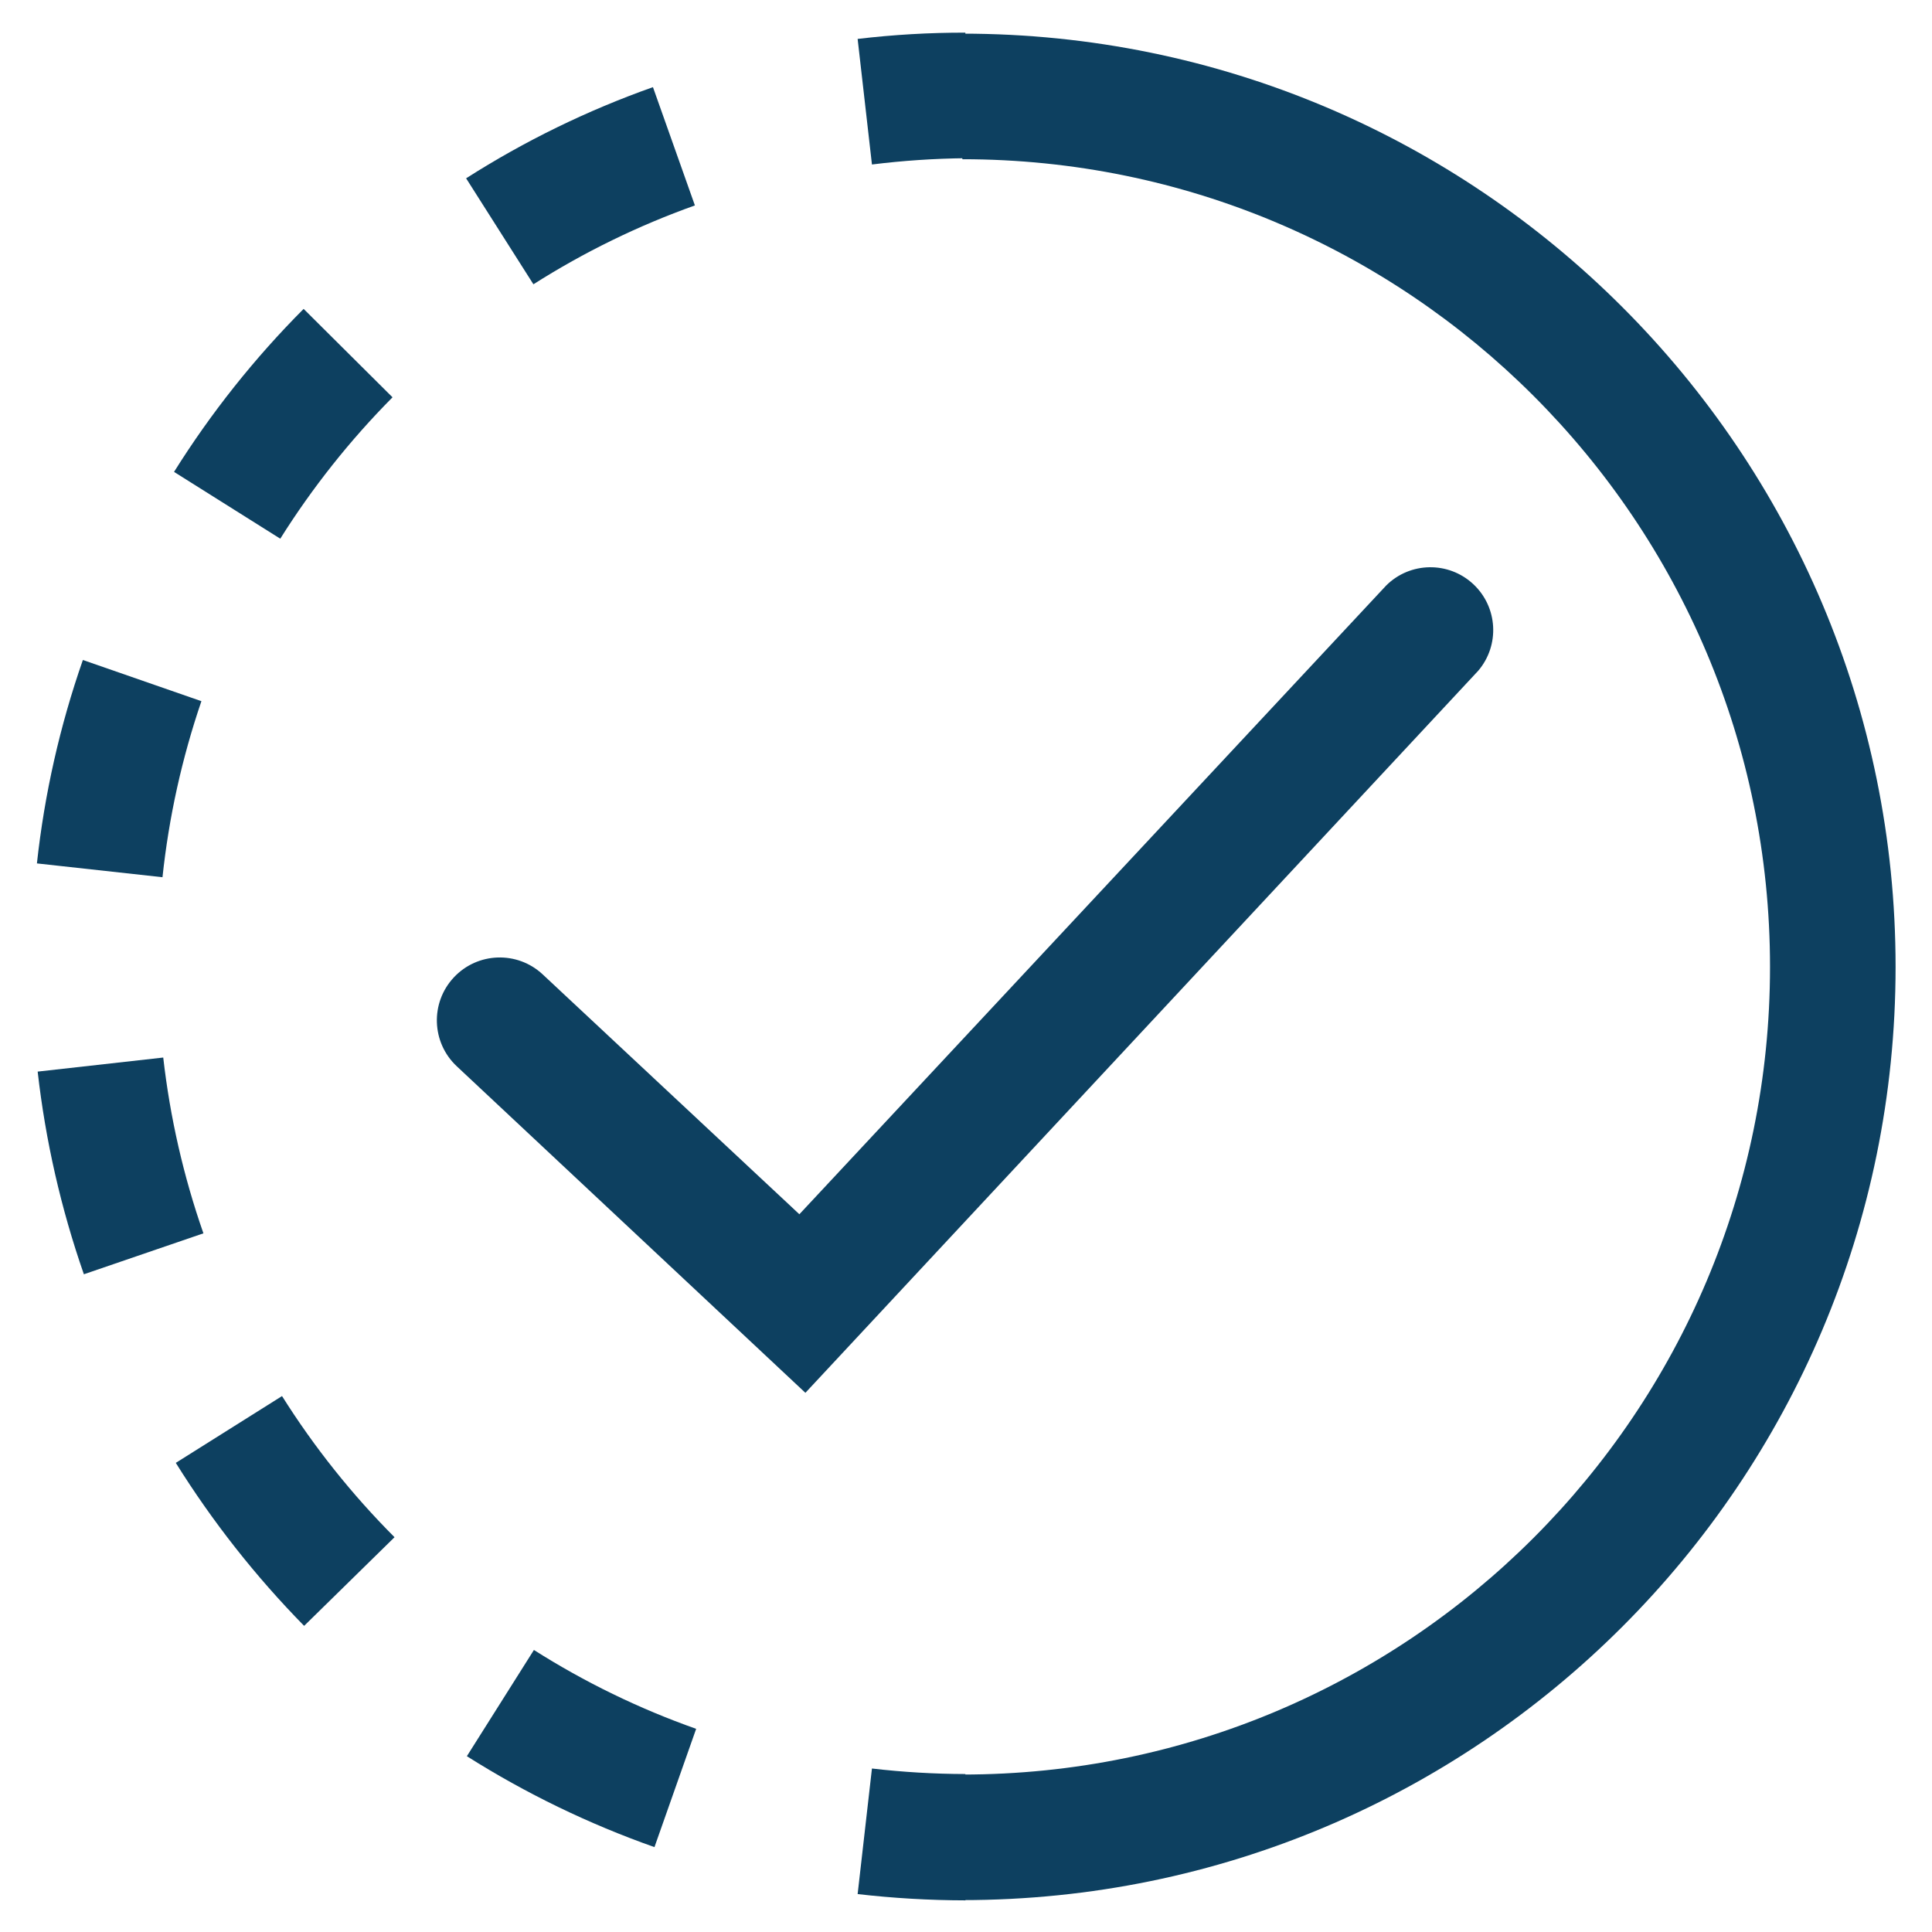
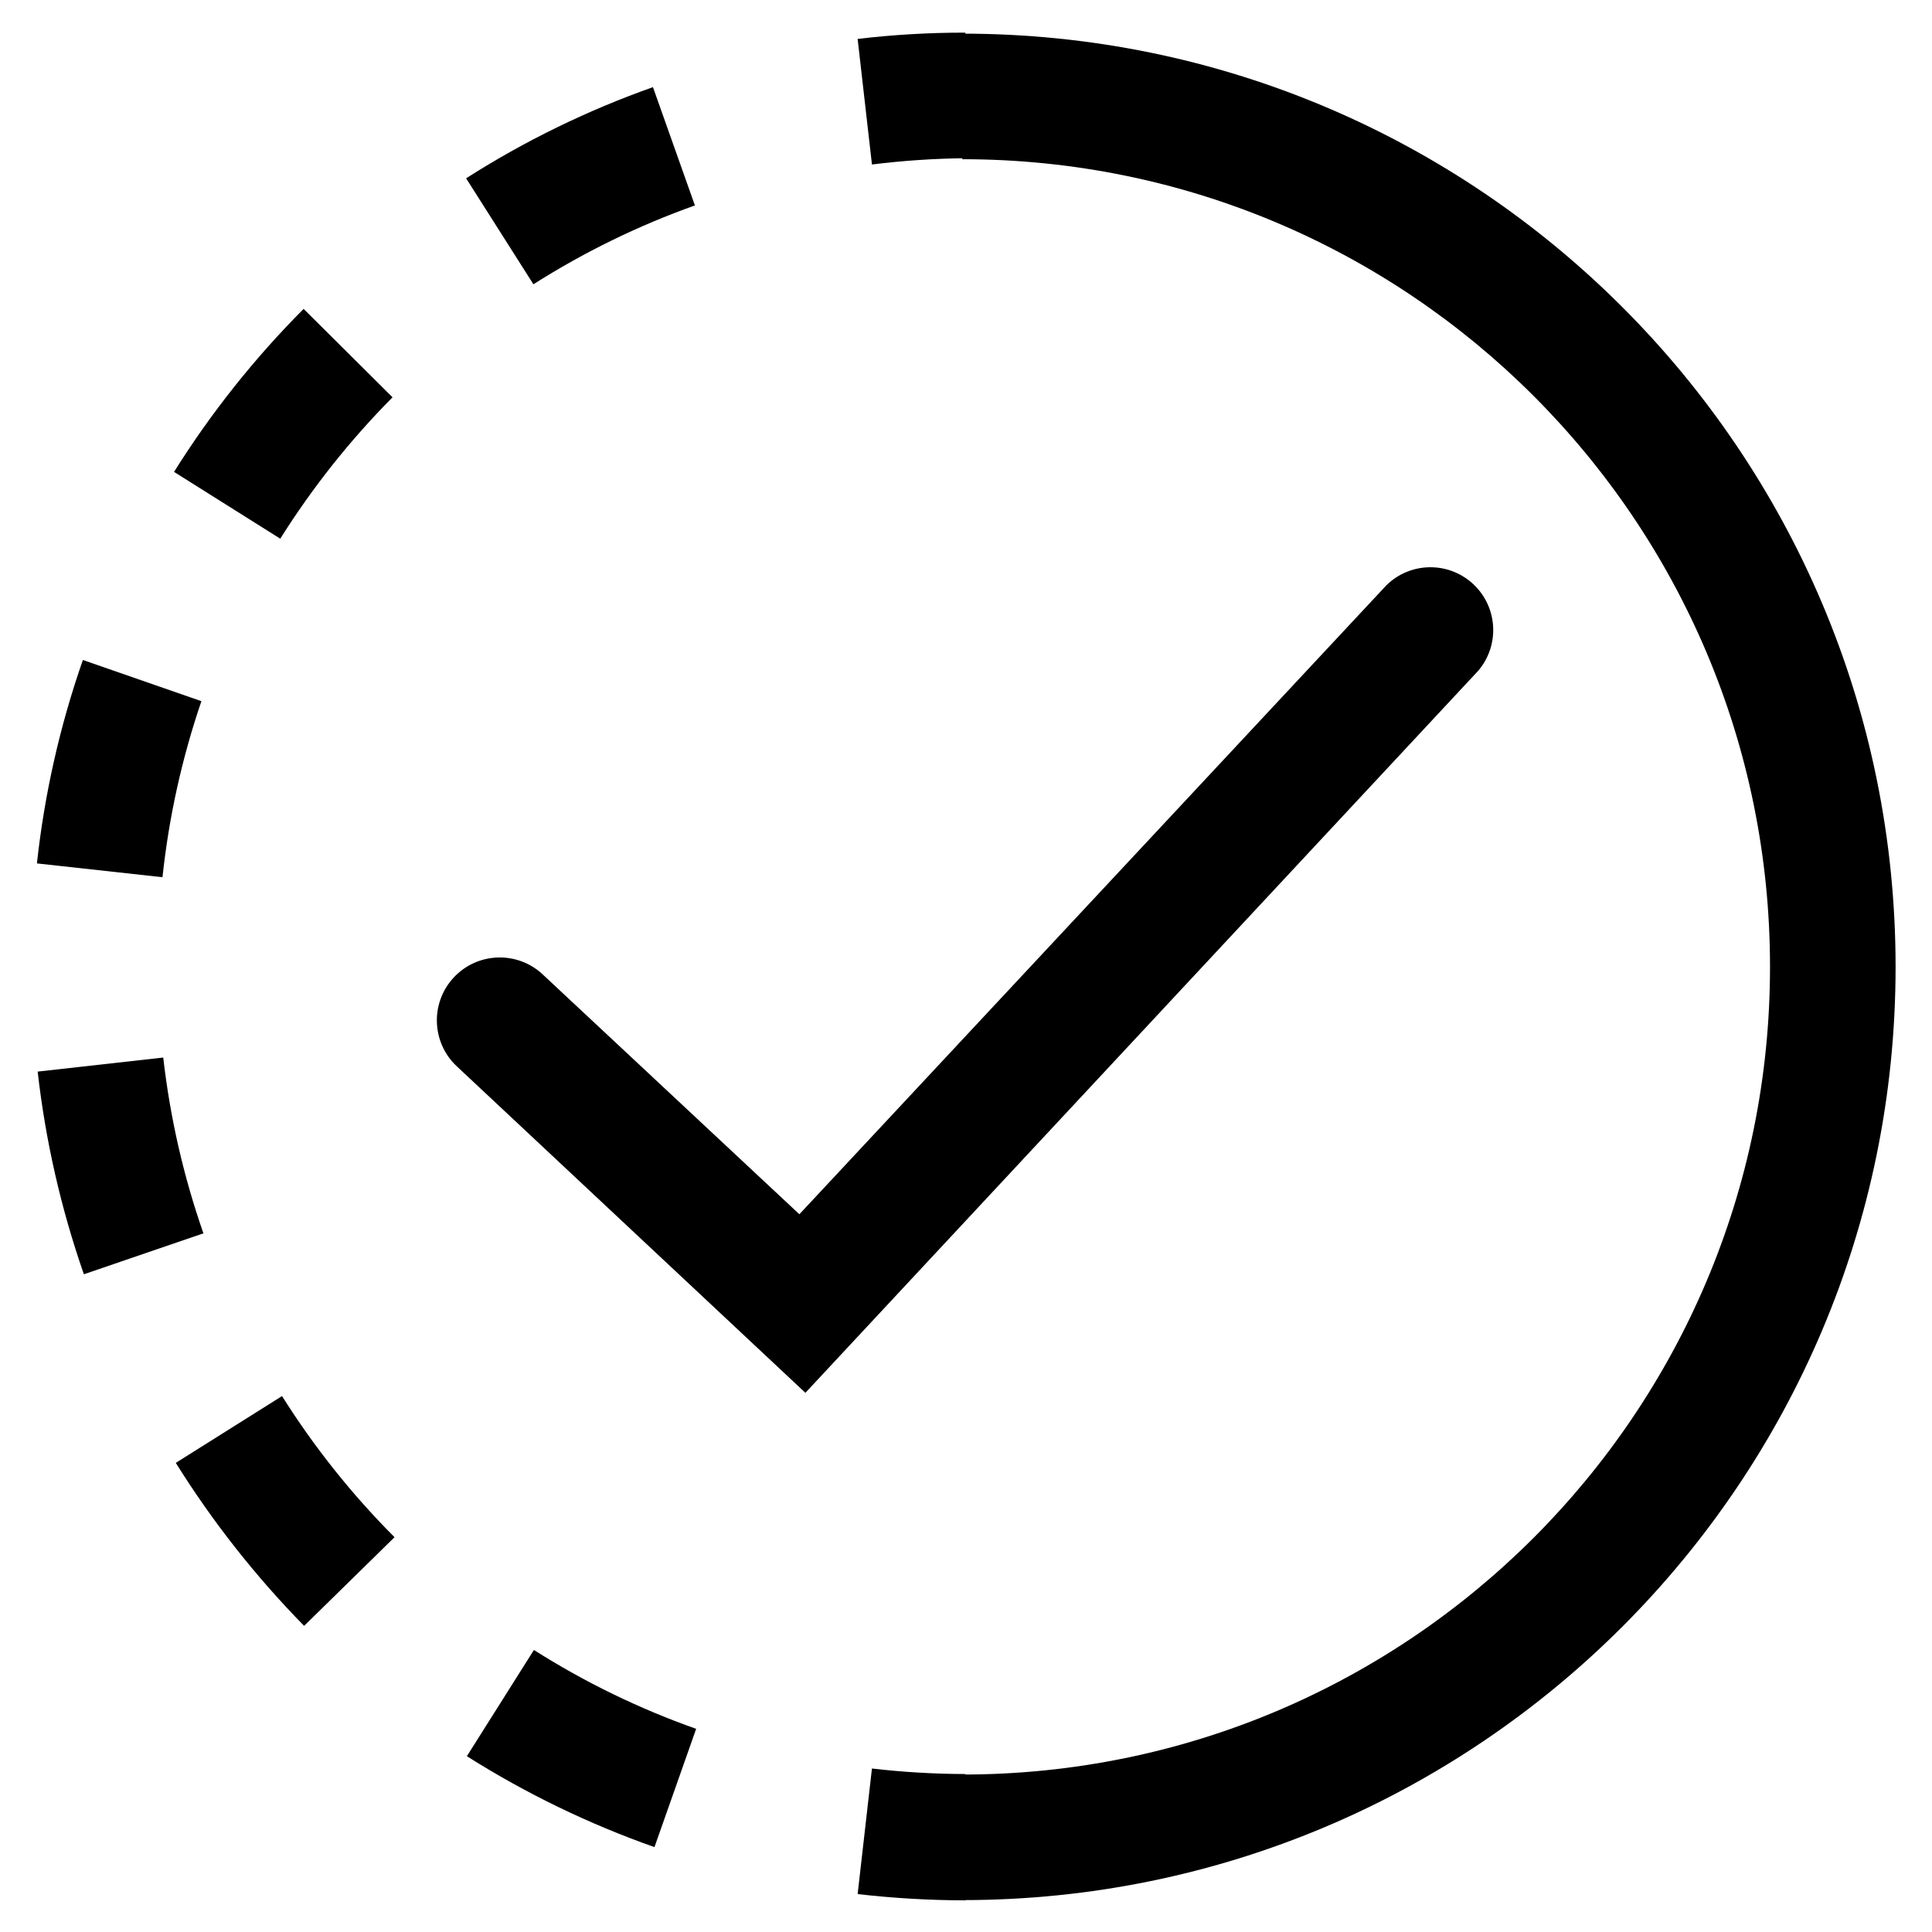
<svg xmlns="http://www.w3.org/2000/svg" id="Layer_1" data-name="Layer 1" viewBox="0 0 76.93 76.93">
-   <defs>
-     <style>.cls-1{fill:#0d4060;}</style>
+   <defs fill="#000000">
+     <style>.cls-1{fill:#000000;}</style>
  </defs>
-   <path class="cls-1" d="M38.32,75.66v-5a32.16,32.16,0,1,0,0-64.32v-5a37.16,37.16,0,1,1,0,74.32Z" />
-   <path class="cls-1" d="M38.44,75.67a38.15,38.15,0,0,1-4.29-.25l.57-5a32.87,32.87,0,0,0,3.72.22Z" />
-   <path class="cls-1" d="M26.06,73.55a37.06,37.06,0,0,1-7.47-3.62l2.67-4.23a31.87,31.87,0,0,0,6.46,3.14ZM12.11,64.74A37.93,37.93,0,0,1,7,58.25l4.23-2.66a32.34,32.34,0,0,0,4.48,5.62Zm-8.77-14A37.22,37.22,0,0,1,1.5,42.67l5-.56a32.26,32.26,0,0,0,1.6,7ZM6.47,34.93l-5-.55a36.59,36.59,0,0,1,1.83-8.1l4.72,1.64A32.22,32.22,0,0,0,6.47,34.93Zm4.69-13.48L6.93,18.79a37.07,37.07,0,0,1,5.16-6.49l3.54,3.52A32.73,32.73,0,0,0,11.16,21.45ZM21.24,11.32,18.56,7.1A36.5,36.5,0,0,1,26,3.47l1.67,4.71A32.07,32.07,0,0,0,21.24,11.32Z" />
-   <path class="cls-1" d="M34.72,6.55l-.57-5a35.93,35.93,0,0,1,4.29-.25v5A32.87,32.87,0,0,0,34.72,6.55Z" />
-   <path class="cls-1" d="M32.07,55.46l-13.88-13a2.5,2.5,0,0,1,3.42-3.66l10.22,9.55L55.2,23.31a2.5,2.5,0,0,1,3.66,3.4Z" />
+   <path class="cls-1" d="M38.32,75.66v-5a32.16,32.16,0,1,0,0-64.32v-5a37.16,37.16,0,1,1,0,74.32Z" fill="#000000" />
+   <path class="cls-1" d="M38.44,75.67a38.15,38.15,0,0,1-4.29-.25l.57-5a32.87,32.87,0,0,0,3.72.22Z" fill="#000000" />
+   <path class="cls-1" d="M26.06,73.55a37.06,37.06,0,0,1-7.47-3.62l2.67-4.23a31.87,31.87,0,0,0,6.46,3.14ZM12.11,64.74A37.93,37.93,0,0,1,7,58.25l4.23-2.66a32.34,32.34,0,0,0,4.48,5.62Zm-8.77-14A37.22,37.22,0,0,1,1.5,42.67l5-.56a32.26,32.26,0,0,0,1.6,7ZM6.47,34.93l-5-.55a36.59,36.59,0,0,1,1.83-8.1l4.72,1.64A32.22,32.22,0,0,0,6.47,34.93Zm4.69-13.48L6.93,18.79a37.07,37.07,0,0,1,5.16-6.49l3.54,3.52A32.73,32.73,0,0,0,11.16,21.45ZM21.24,11.32,18.56,7.1A36.5,36.5,0,0,1,26,3.47l1.67,4.71A32.07,32.07,0,0,0,21.24,11.32Z" fill="#000000" />
+   <path class="cls-1" d="M34.72,6.55l-.57-5a35.93,35.93,0,0,1,4.29-.25v5A32.87,32.87,0,0,0,34.72,6.55Z" fill="#000000" />
+   <path class="cls-1" d="M32.07,55.46l-13.88-13a2.5,2.5,0,0,1,3.42-3.66l10.22,9.55L55.2,23.31a2.5,2.5,0,0,1,3.66,3.4Z" fill="#000000" />
</svg>
